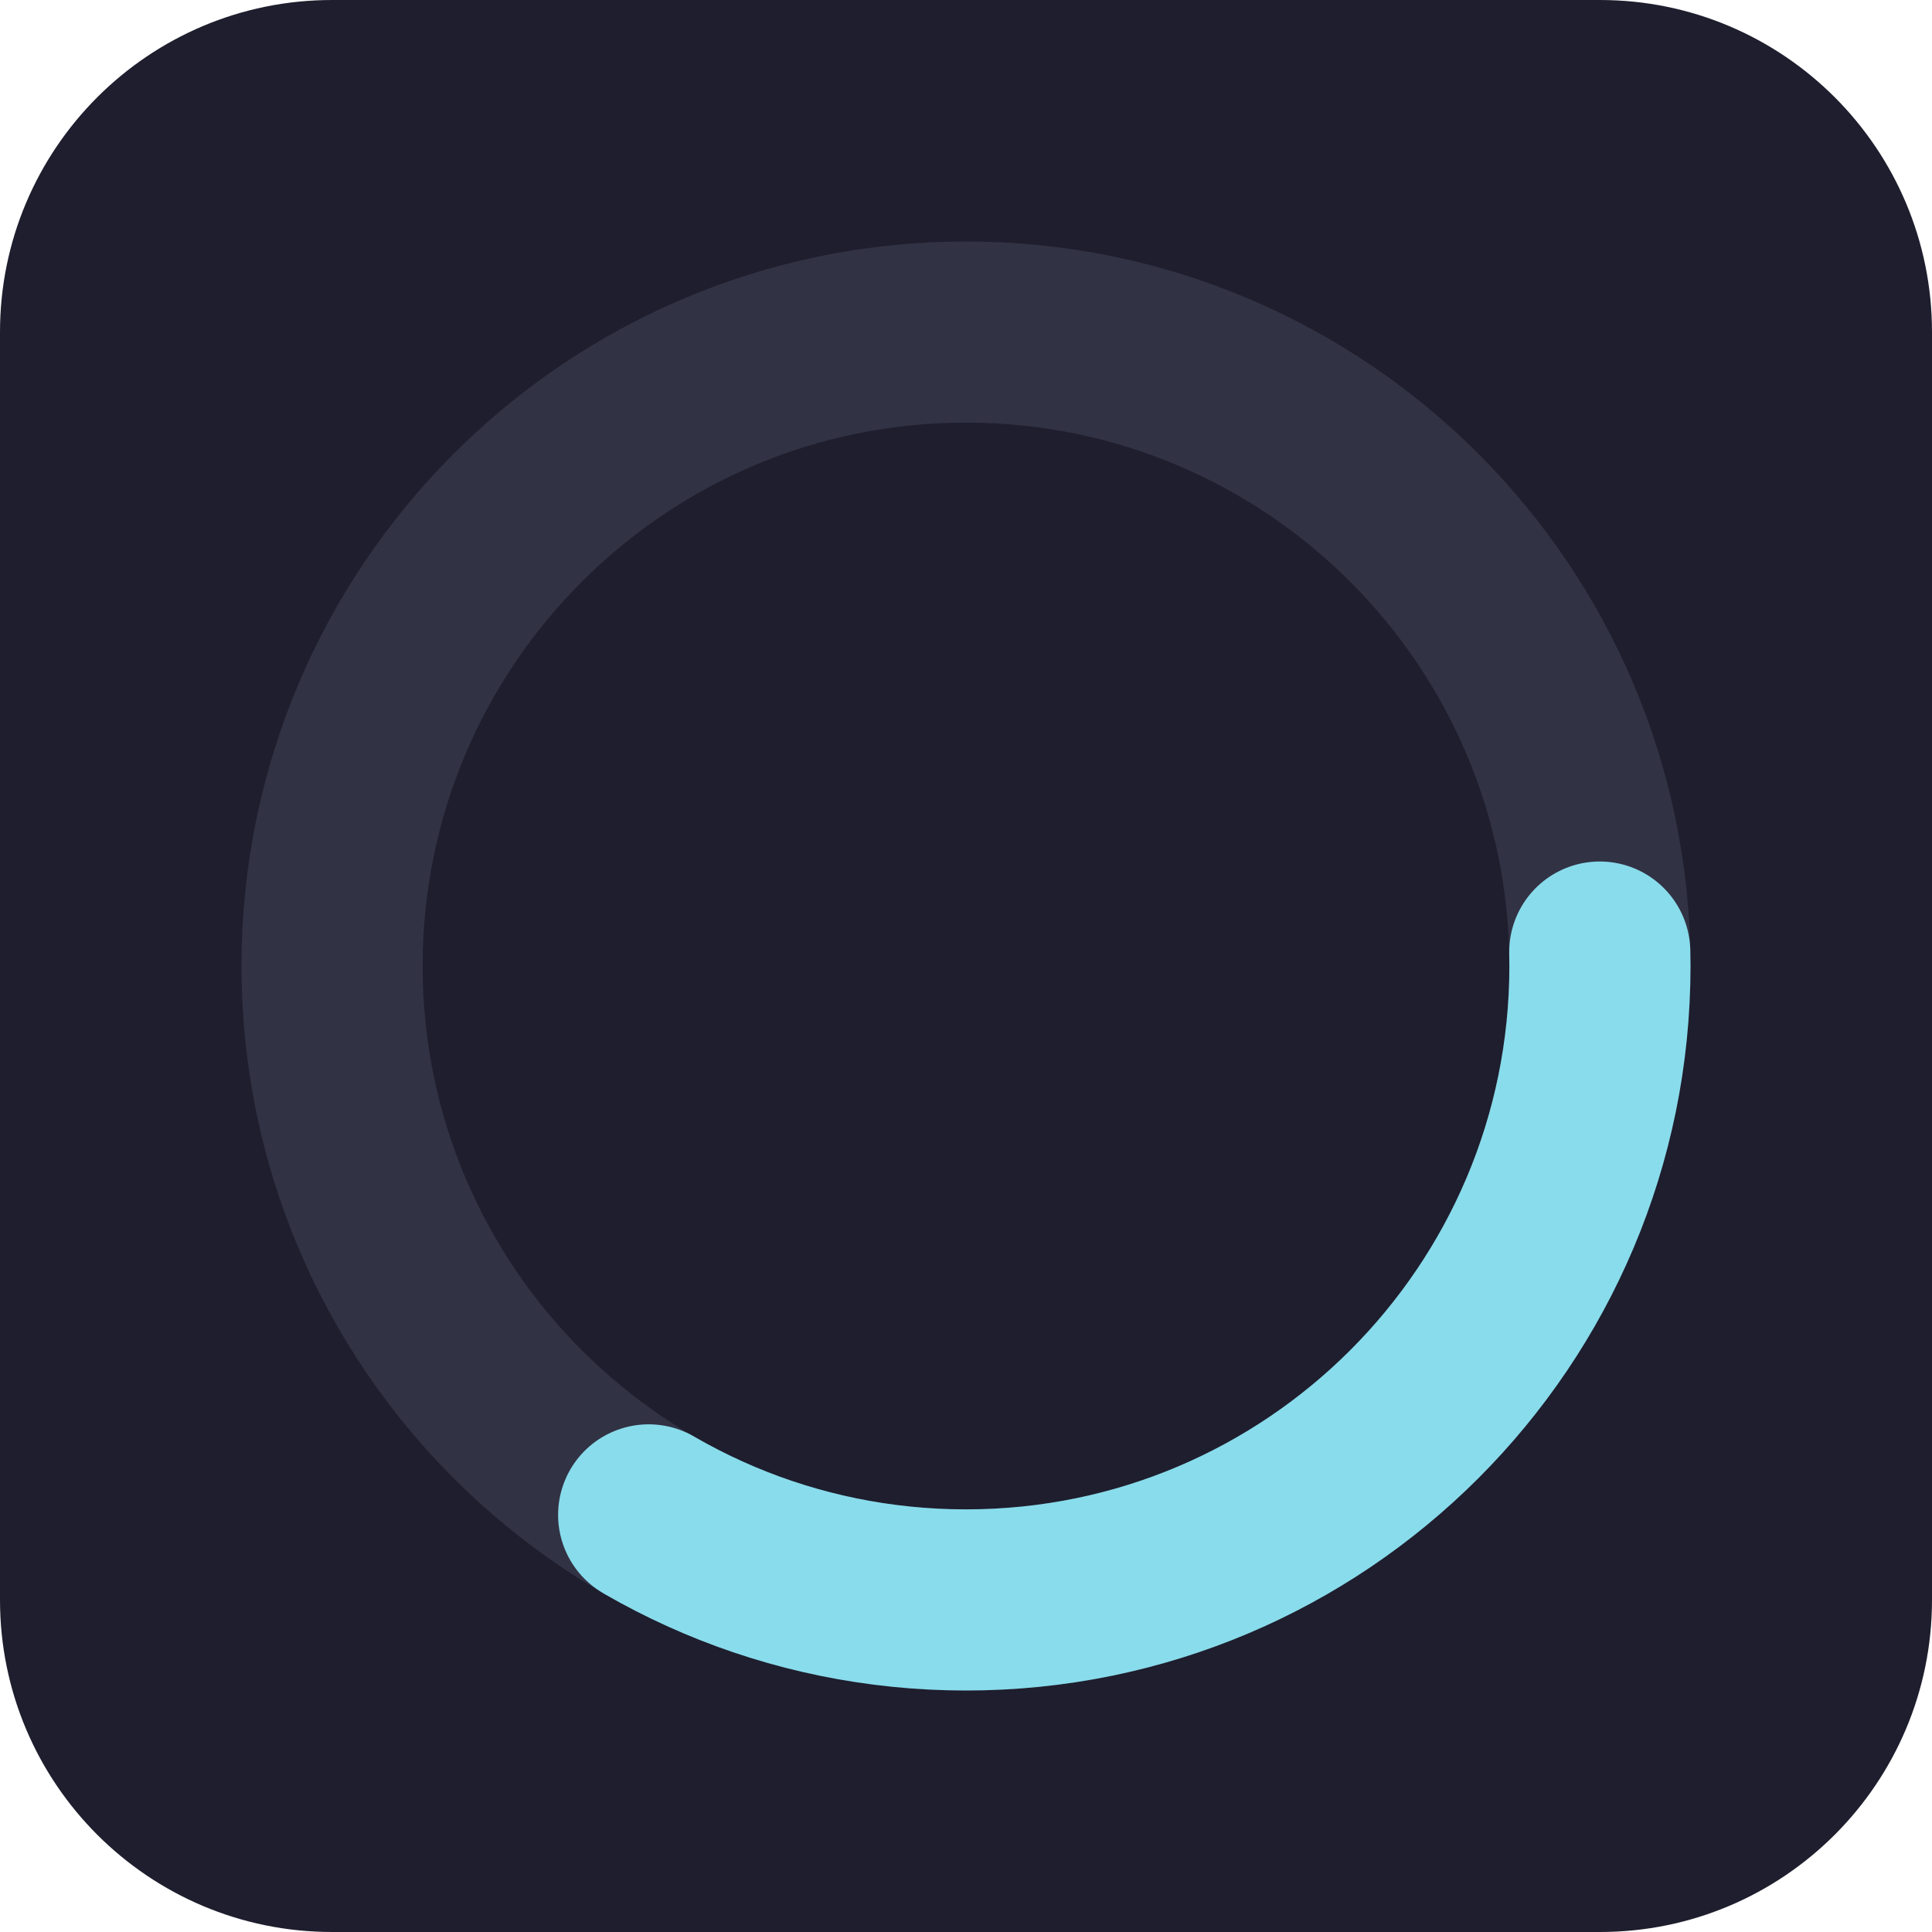
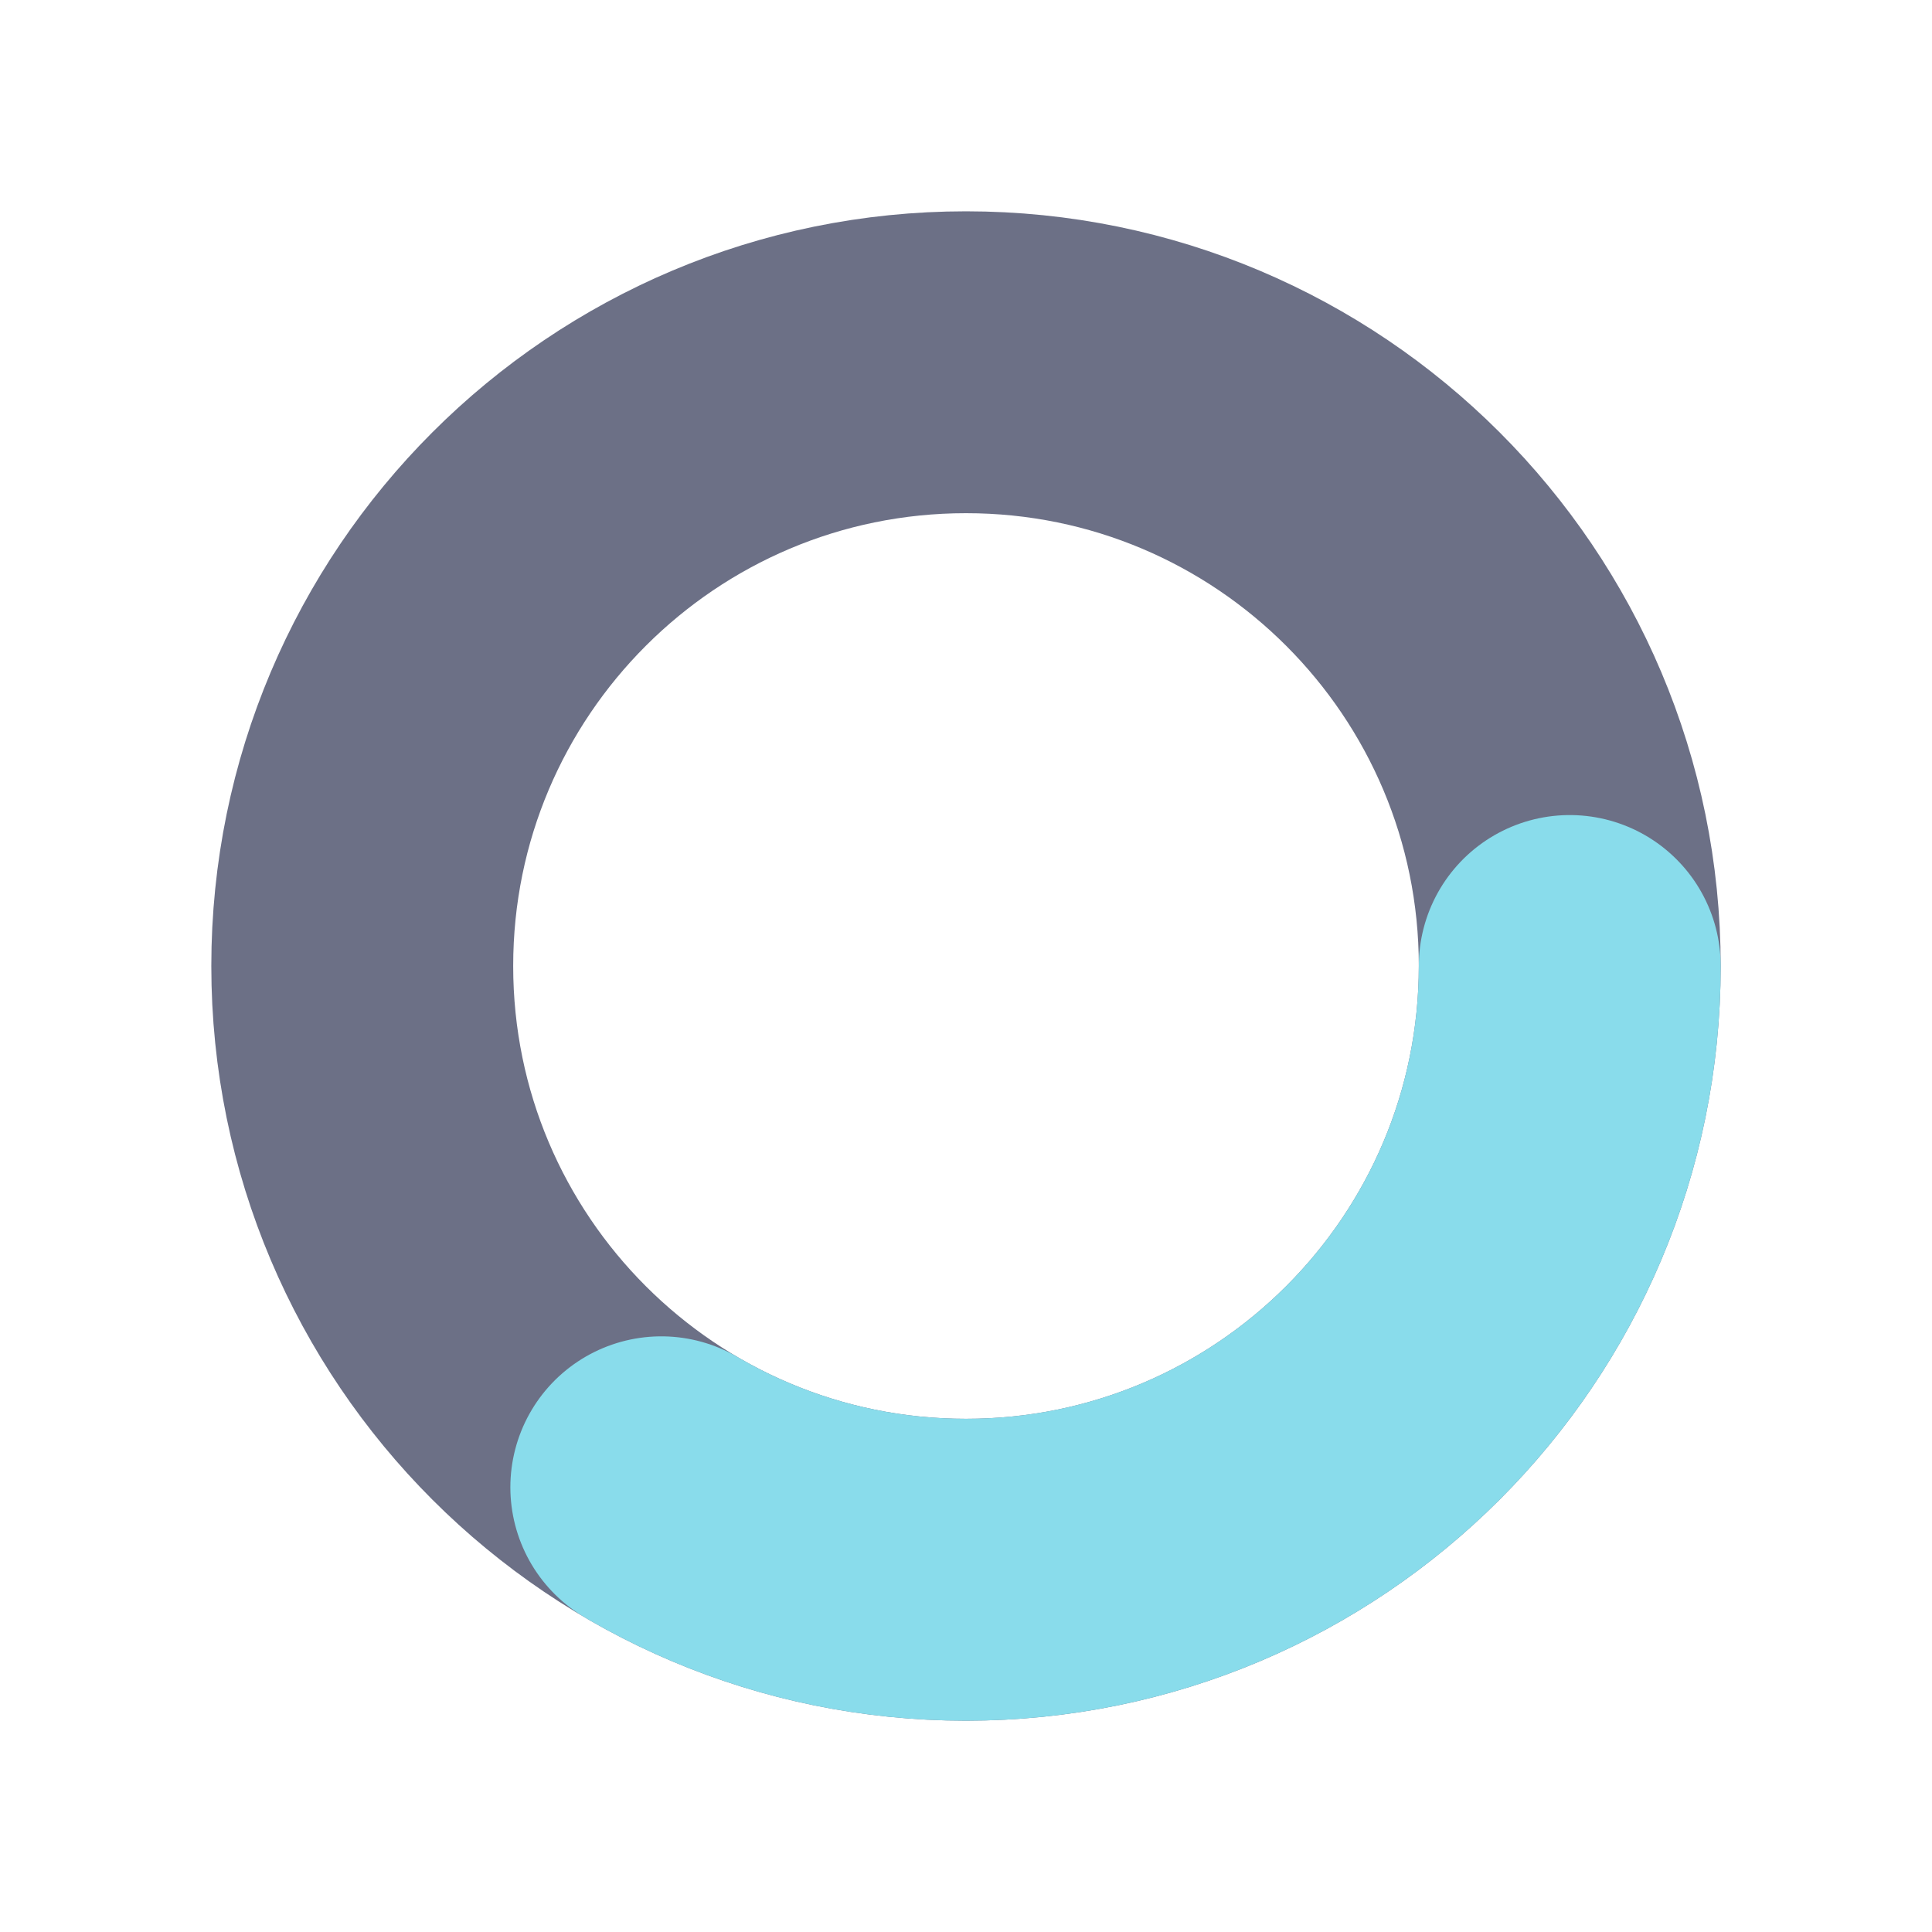
- <svg xmlns="http://www.w3.org/2000/svg" viewBox="0 0 128 128" width="128" height="128">
-   <rect width="128" height="128" rx="22" fill="#1e1e2e" />
-   <circle cx="64" cy="64" r="42" fill="none" stroke="#313244" stroke-width="12" />
-   <circle cx="64" cy="64" r="42" fill="none" stroke="#89dceb" stroke-width="12" stroke-dasharray="88 175" stroke-linecap="round" />
+ <svg xmlns="http://www.w3.org/2000/svg" viewBox="0 0 16 16" width="16" height="16">
+   <circle cx="8" cy="8" r="5" fill="none" stroke="#6c7086" stroke-width="2.5" />
+   <circle cx="8" cy="8" r="5" fill="none" stroke="#89dceb" stroke-width="2.5" stroke-dasharray="10.5 21" stroke-linecap="round" />
</svg>
